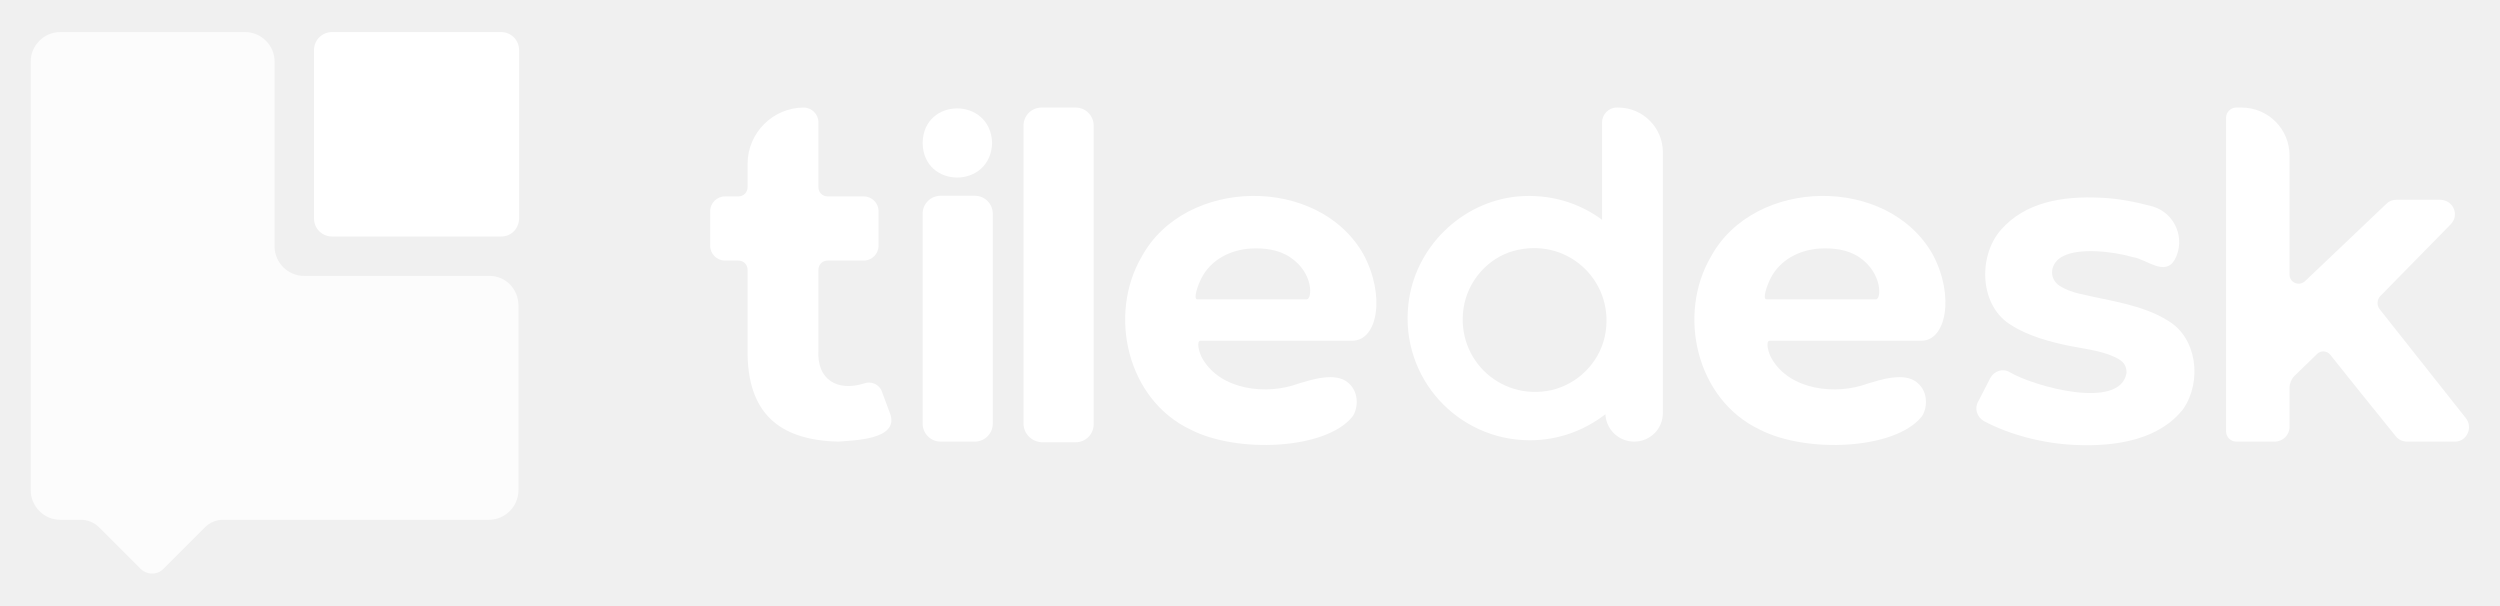
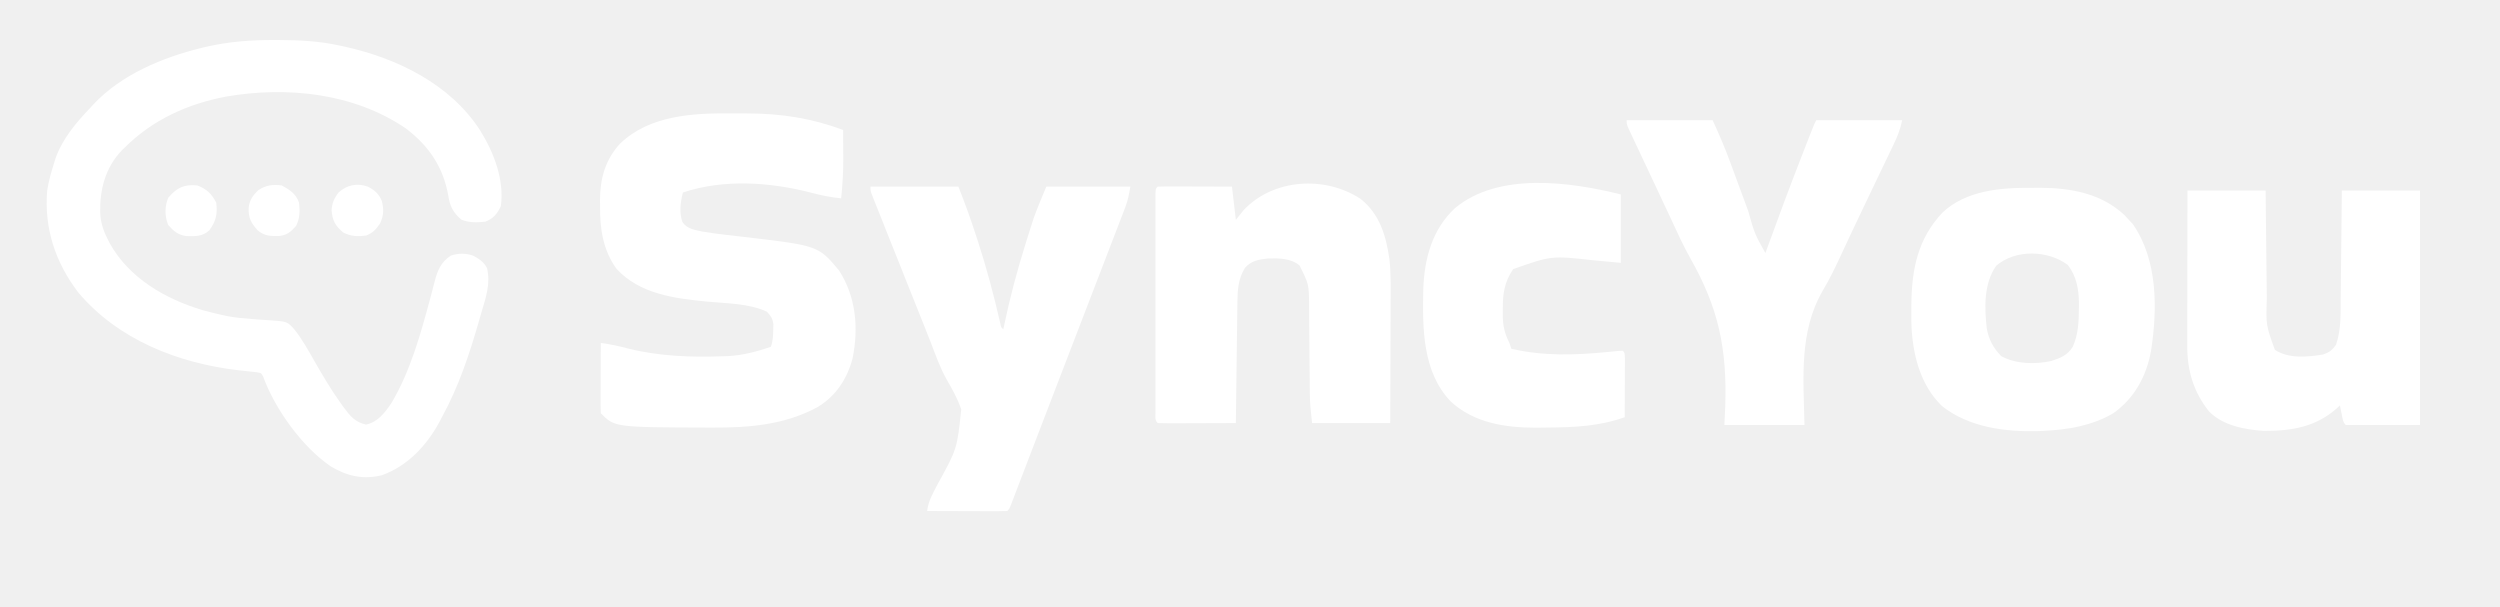
- <svg xmlns="http://www.w3.org/2000/svg" version="1.1" id="Livello_1" x="0px" y="0px" viewBox="0 0 374.2 90.7" style="enable-background:new 0 0 374.2 90.7;" xml:space="preserve">
-   <style type="text/css">
- 	.st0{display:none;}
- 	.st1{display:inline;fill:#FFFFFF;}
- 	.st2{display:inline;fill:none;}
- 	.st3{display:inline;stroke:#FFFFFF;stroke-miterlimit:10;}
- 	.st4{fill:#FCFCFC;}
- 	.st5{fill:#FFFFFF;}
- </style>
-   <g id="Livello_1_1_" class="st0">
-     <path class="st1" d="M67.6,38.1h11.2V20.8h7.1v17.4H97v6.6H85.9v38.1h-7.1V44.7H67.6V38.1z" />
-     <path class="st1" d="M115.1,25.9c0,2.5-2,4.5-4.5,4.5s-4.5-2-4.5-4.5c0-1.2,0.5-2.4,1.3-3.2c1.8-1.8,4.6-1.8,6.4,0   C114.6,23.5,115.1,24.7,115.1,25.9z M107.1,82.9V38.1h7.1v44.7L107.1,82.9z" />
-     <path class="st1" d="M129.9,82.9V6.6h7.1v76.2h-7.1V82.9z" />
-     <path class="st1" d="M195.9,63.2h-39.3c0.6,3.7,2.6,7.1,5.6,9.5c5,4.2,12,5,17.7,2c2.3-1.2,4.3-2.8,5.8-4.9h8.1   c-1.8,4.1-4.8,7.7-8.6,10.1c-3.5,2.4-7.5,3.6-11.7,3.7c-3.5,0.1-6.9-0.5-10.2-1.8c-2.8-1.2-5.3-2.9-7.4-5c-4.5-4.3-7-10.3-6.9-16.5   c-0.1-6.2,2.4-12.2,6.9-16.5c4.3-4.5,10.3-6.9,16.5-6.9c6.1-0.1,12,2.3,16.3,6.6c4.5,4.1,7.1,9.9,7.1,16L195.9,63.2z M182.7,47.7   c-2.8-2.4-6.4-3.7-10.1-3.7c-5.8,0-10.4,2.6-13.7,7.9c-1,1.6-1.7,3.4-2.1,5.2h31.7C187.6,53.4,185.6,50.1,182.7,47.7z" />
-     <path class="st1" d="M243.2,82.9v-7.6c-0.4,0.5-0.8,1-1.3,1.5c-7.5,8.6-20.5,9.5-29.2,2c-0.7-0.6-1.4-1.3-2-2   c-4-4.4-6.2-10.3-6.1-16.3c-0.1-6,2.1-11.8,6.1-16.3c7.5-8.6,20.5-9.5,29.2-2c0.7,0.6,1.4,1.3,2,2c0.5,0.5,0.9,1,1.3,1.5V6.6h7.1   v76.2h-7.1V82.9z M238.7,49.1c-5.8-6.2-15.5-6.5-21.7-0.8c-0.3,0.2-0.5,0.5-0.8,0.8c-6,6.4-6,16.4,0,22.8   c5.8,6.2,15.5,6.5,21.7,0.8c0.3-0.2,0.5-0.5,0.8-0.8C244.7,65.5,244.7,55.5,238.7,49.1z" />
-     <path class="st1" d="M309.2,63.2h-39.3c0.6,3.7,2.6,7.1,5.6,9.5c5,4.2,12,5,17.7,2c2.3-1.2,4.3-2.9,5.9-5h8.1   c-1.8,4.1-4.8,7.7-8.6,10.1c-3.4,2.4-7.5,3.6-11.7,3.7c-3.5,0.1-6.9-0.5-10.2-1.8c-2.8-1.2-5.3-2.9-7.4-5c-4.5-4.3-7-10.3-6.9-16.5   c-0.1-6.2,2.4-12.2,6.9-16.5c4.3-4.5,10.3-6.9,16.5-6.9c6.1-0.1,12,2.3,16.3,6.6c4.5,4.1,7.1,9.9,7.1,16V63.2z M296,47.7   c-2.8-2.4-6.4-3.7-10.1-3.7c-5.8,0-10.4,2.6-13.7,7.9c-1,1.6-1.7,3.4-2.1,5.2h31.7C301,53.4,298.9,50.1,296,47.7z" />
-     <path class="st1" d="M334.3,78.3c6.5,0,9.8-2.4,9.8-7.3c0-2.8-2.3-5-7-6.5c-2-0.7-4.1-1.2-6.4-1.8c-2.2-0.5-4.3-1.3-6.4-2.2   s-3.8-2.2-5.2-4c-1.2-1.7-1.8-3.7-1.7-5.8c0-4.4,1.6-7.8,4.7-10.1c3.3-2.3,7.2-3.5,11.2-3.4c3.8-0.1,7.5,0.8,10.8,2.6   c2.9,1.8,4.8,4.9,5.7,9.4h-7.6c-0.7-2.5-1.9-4.2-3.5-5c-1.7-0.9-3.7-1.3-5.6-1.2c-2-0.1-4,0.4-5.7,1.5c-1.6,0.9-2.5,2.6-2.4,4.5   c-0.1,1.7,0.6,3.4,2,4.4c1.5,1,3.2,1.8,4.9,2.3c2,0.6,4.1,1.2,6.3,1.7c2.2,0.5,4.4,1.2,6.4,2.2c4.6,2.2,6.9,5.7,6.9,10.5   c0,4.8-1.7,8.4-5.2,10.7c-1.8,1.2-3.7,2-5.7,2.6c-2.2,0.6-4.5,0.9-6.8,0.9c-10.3,0-16.2-4.6-17.8-13.8h7.5c0.8,2.9,2,4.9,3.8,6.1   C329.5,77.8,331.9,78.4,334.3,78.3z" />
-     <path class="st1" d="M361.8,82.9V6.6h7.1v51.5L385.3,38h9.5l-18.4,21.7L396,82.8h-9.5l-17.6-21.4v21.4L361.8,82.9L361.8,82.9z" />
-     <polygon class="st1" points="17.1,6.6 -21.7,6.6 -21.7,84.2 55.8,84.2 55.8,45.4 17.1,45.4  " />
-     <rect x="-21.9" y="6.4" class="st2" width="418" height="78" />
-     <rect x="-98.8" y="-27.4" class="st3" width="606.7" height="169" />
-   </g>
-   <g>
-     <path class="st4" d="M73.3,41.3H45.5c-2.4,0-4.4-2-4.4-4.4V9.2c0-2.4-2-4.4-4.4-4.4H9c-2.4,0-4.4,2-4.4,4.4v32.1v32.1   c0,2.4,2,4.4,4.4,4.4H7.1h5c1,0,2,0.4,2.7,1.1l3.2,3.2l3,3c1,1,2.6,1,3.5,0l3-3l3.2-3.2c0.7-0.7,1.7-1.1,2.7-1.1h39.8   c2.4,0,4.4-2,4.4-4.4V45.7C77.6,43.3,75.7,41.3,73.3,41.3" />
-     <path class="st5" d="M75,35.4H49.7c-1.5,0-2.7-1.2-2.7-2.7V7.5c0-1.5,1.2-2.7,2.7-2.7H75c1.5,0,2.7,1.2,2.7,2.7v25.3   C77.6,34.3,76.5,35.4,75,35.4" />
-     <path class="st5" d="M242.2,16.1H242c-1.2,0-2.2,1-2.2,2.2c0,0.1,0,8.5,0,14.6c-3.5-2.6-7.9-3.9-12.6-3.5   c-8.5,0.8-15.5,7.7-16.4,16.2c-1.2,11,7.4,20.3,18.2,20.3c4.3,0,8.2-1.5,11.3-3.9c0.1,2.3,2,4.1,4.3,4.1c2.4,0,4.3-1.9,4.3-4.3v-39   C248.9,19.1,245.9,16.1,242.2,16.1 M232.2,58.4c-7.9,1.7-14.7-5.1-13-13c0.9-4,4.1-7.2,8-8c7.9-1.7,14.7,5.1,13,13   C239.3,54.4,236.1,57.5,232.2,58.4" />
-     <path class="st5" d="M133.3,62.1l-1.3-3.5c-0.4-1.1-1.6-1.6-2.7-1.2c-3.8,1.2-7.1-0.4-6.8-5.1V40.4c0-0.8,0.6-1.4,1.4-1.4h5.4   c1.2,0,2.2-1,2.2-2.2v-5.2c0-1.2-1-2.2-2.2-2.2h-5.4c-0.8,0-1.4-0.6-1.4-1.4v-9.7c0-1.2-1-2.2-2.2-2.2c-4.6,0-8.4,3.8-8.4,8.4V28   c0,0.8-0.6,1.4-1.4,1.4h-2c-1.2,0-2.2,1-2.2,2.2v5.2c0,1.2,1,2.2,2.2,2.2h2c0.8,0,1.4,0.6,1.4,1.4v12c-0.1,9.4,4.7,13.5,13.6,13.7   C127.9,65.9,134.4,65.8,133.3,62.1" />
-     <path class="st5" d="M153.2,63.4V18.8c0-1.5,1.2-2.7,2.7-2.7h5.1c1.5,0,2.7,1.2,2.7,2.7v44.7c0,1.5-1.2,2.7-2.7,2.7h-5.1   C154.4,66.1,153.2,64.9,153.2,63.4" />
-     <path class="st5" d="M204.1,38.1c-6.7-11.9-26.7-11.6-33.2,0.3c-5.1,8.7-2.2,21.4,7.3,25.9c7,3.6,20.2,3,24.2-1.9   c0.8-1,1.2-3.6-0.6-5.1c-1.9-1.7-5.7-0.4-7.4,0.1c-4.8,1.8-11.7,1-14.4-3.7c-0.5-0.8-1-2.7-0.3-2.7c0.9,0,22.7,0,22.7,0   C206.2,51,207.4,44.3,204.1,38.1 M195.6,44.8c-1.9,0-16.3,0-16.4,0c-0.6,0,0-1.9,0.6-3.1c1.4-2.8,4.3-4.3,7.4-4.5   c1.9-0.1,4.1,0.1,5.9,1.3C196.7,40.9,196.4,44.8,195.6,44.8" />
-     <path class="st5" d="M289.3,38.1c-6.7-11.9-26.7-11.6-33.2,0.3c-5.1,8.7-2.2,21.4,7.3,25.9c7,3.6,20.2,3,24.2-1.9   c0.8-1,1.2-3.6-0.6-5.1c-1.9-1.7-5.7-0.4-7.4,0.1c-4.8,1.8-11.7,1-14.4-3.7c-0.5-0.8-1-2.7-0.3-2.7c0.9,0,22.7,0,22.7,0   C291.3,51,292.6,44.3,289.3,38.1 M280.8,44.8c-1.9,0-16.3,0-16.4,0c-0.6,0,0-1.9,0.6-3.1c1.4-2.8,4.3-4.3,7.4-4.5   c1.9-0.1,4.1,0.1,5.9,1.3C281.8,40.9,281.6,44.8,280.8,44.8" />
-     <path class="st5" d="M310.6,66.6c-4.7-0.2-9.8-1.5-13.7-3.6c-1-0.6-1.4-1.9-0.8-2.9l1.8-3.5c0.6-1.1,1.9-1.5,2.9-0.9   c3.5,2.1,16.6,5.8,17.5,0.1c0-0.9-0.3-1.5-1.1-2c-2-1.2-4.7-1.5-7.3-2c-3-0.6-6.3-1.5-8.8-3.1c-4.8-2.8-5.1-10.3-1.6-14.3   c3.6-4.1,9.1-5.1,15-4.8c2.5,0.1,5.1,0.6,7.7,1.3c3.4,1,5,4.9,3.3,8c-1.5,2.5-4.2-0.1-6.2-0.4c-3.1-0.9-8-1.4-10.4-0.2   c-2,0.9-2.4,3.3-0.6,4.5c0.8,0.5,1.8,0.9,3.1,1.2c4.2,1,9.3,1.6,13.1,4c4.4,2.6,5.1,9.1,2.3,13.2C323.3,65.7,317,66.9,310.6,66.6" />
-     <path class="st5" d="M369.1,62.6l-12.9-16.3c-0.5-0.6-0.4-1.5,0.1-2l10.5-10.7c1.4-1.4,0.4-3.7-1.6-3.7h-6.5   c-0.6,0-1.1,0.2-1.5,0.6L345,42.1c-0.9,0.8-2.3,0.2-2.3-1V23.3c0-4-3.2-7.2-7.2-7.2h-0.8c-0.8,0-1.5,0.7-1.5,1.5v47   c0,0.8,0.7,1.5,1.5,1.5h5.8c1.2,0,2.2-1,2.2-2.2V58c0-0.6,0.3-1.3,0.7-1.7l3.4-3.3c0.6-0.6,1.5-0.5,2,0.1   c2.6,3.3,9.8,12.2,9.8,12.2c0.4,0.5,1,0.8,1.7,0.8h7.2C369.2,66.1,370.2,64,369.1,62.6" />
-     <path class="st5" d="M138.1,63.4V32c0-1.5,1.2-2.7,2.7-2.7h5.1c1.5,0,2.7,1.2,2.7,2.7v31.4c0,1.5-1.2,2.7-2.7,2.7h-5.1   C139.3,66.1,138.1,64.9,138.1,63.4" />
-     <path class="st5" d="M148.5,21.4c-0.2,6.9-10.3,6.9-10.4,0C138.2,14.5,148.3,14.5,148.5,21.4" />
-   </g>
+ <svg xmlns="http://www.w3.org/2000/svg" width="375" height="91" viewBox="0 0 375 91" fill="none">
+   <path d="M109.726 17.013C110.529 17.022 111.332 17.019 112.135 17.015C117.168 17.021 121.747 17.734 126.465 19.495C126.474 20.6 126.479 21.705 126.483 22.811C126.486 23.119 126.488 23.427 126.491 23.745C126.497 25.765 126.394 27.746 126.172 29.753C124.604 29.585 123.154 29.31 121.629 28.892C115.462 27.303 108.54 26.838 102.431 28.874C102.074 30.301 101.85 31.909 102.371 33.313C103.038 34.34 104.231 34.488 105.362 34.736C107.415 35.079 109.487 35.297 111.554 35.535C122.746 36.844 122.746 36.844 125.879 40.598C128.404 44.575 128.805 49.157 127.894 53.733C127.083 56.821 125.368 59.443 122.604 61.08C117.656 63.74 112.36 64.165 106.845 64.138C106.624 64.138 106.402 64.138 106.173 64.137C92.221 64.095 92.221 64.095 90.12 61.995C90.094 61.213 90.086 60.44 90.092 59.658C90.092 59.424 90.092 59.191 90.093 58.95C90.094 58.2 90.098 57.45 90.102 56.701C90.103 56.194 90.105 55.687 90.106 55.18C90.109 53.934 90.114 52.689 90.12 51.443C91.561 51.638 92.912 51.924 94.315 52.304C98.9 53.44 103.717 53.612 108.421 53.44C108.686 53.431 108.951 53.422 109.224 53.413C111.459 53.295 113.504 52.735 115.62 52.029C115.95 51.171 115.97 50.304 115.987 49.391C115.994 49.144 116.002 48.896 116.01 48.64C115.89 47.754 115.632 47.413 115.034 46.754C112.357 45.502 109 45.521 106.089 45.243C101.228 44.771 95.942 44.121 92.465 40.305C90.442 37.496 89.971 34.291 90.01 30.907C90.007 30.611 90.004 30.315 90 30.009C90.013 26.757 90.799 23.936 93.033 21.518C97.445 17.302 103.921 16.946 109.726 17.013Z" fill="white" />
+   <path d="M204.063 29.816C206.969 32.118 207.899 35.348 208.417 38.883C208.646 41.089 208.605 43.298 208.592 45.514C208.59 46.034 208.59 46.554 208.589 47.074C208.587 48.431 208.581 49.787 208.575 51.143C208.567 52.778 208.565 54.412 208.561 56.047C208.556 58.518 208.545 60.989 208.534 63.46C204.665 63.46 200.796 63.46 196.81 63.46C196.636 61.891 196.481 60.477 196.471 58.924C196.468 58.574 196.465 58.225 196.462 57.865C196.46 57.496 196.457 57.127 196.455 56.746C196.449 56.155 196.443 55.564 196.437 54.973C196.421 53.527 196.408 52.082 196.399 50.636C196.394 49.821 196.387 49.006 196.377 48.191C196.368 47.428 196.363 46.664 196.361 45.9C196.343 42.653 196.343 42.653 194.931 39.817C193.644 38.735 191.819 38.725 190.214 38.769C188.876 38.898 187.647 39.121 186.743 40.183C185.744 41.825 185.636 43.381 185.612 45.259C185.609 45.457 185.606 45.654 185.603 45.858C185.594 46.506 185.587 47.155 185.579 47.803C185.573 48.255 185.567 48.706 185.561 49.157C185.545 50.342 185.53 51.527 185.516 52.712C185.501 53.922 185.485 55.133 185.469 56.343C185.438 58.715 185.408 61.088 185.379 63.46C183.715 63.468 182.05 63.473 180.386 63.477C179.819 63.478 179.253 63.48 178.686 63.483C177.874 63.486 177.061 63.488 176.248 63.489C175.866 63.491 175.866 63.491 175.476 63.494C174.869 63.494 174.262 63.479 173.655 63.46C173.18 62.986 173.325 62.466 173.325 61.81C173.324 61.516 173.323 61.223 173.322 60.921C173.323 60.596 173.323 60.271 173.324 59.937C173.323 59.597 173.323 59.257 173.322 58.907C173.321 57.778 173.322 56.648 173.323 55.519C173.323 54.738 173.322 53.957 173.322 53.176C173.322 51.537 173.322 49.898 173.324 48.259C173.325 46.362 173.325 44.464 173.323 42.567C173.322 40.94 173.322 39.314 173.322 37.687C173.323 36.715 173.323 35.742 173.322 34.77C173.321 33.686 173.322 32.602 173.324 31.518C173.323 31.194 173.323 30.869 173.322 30.535C173.323 30.241 173.324 29.948 173.325 29.645C173.325 29.389 173.325 29.132 173.325 28.868C173.362 28.288 173.362 28.288 173.655 27.995C174.479 27.969 175.296 27.961 176.12 27.966C176.367 27.967 176.614 27.967 176.868 27.967C177.659 27.969 178.451 27.973 179.242 27.977C179.778 27.978 180.313 27.979 180.848 27.98C182.163 27.983 183.478 27.989 184.793 27.995C184.986 29.639 185.18 31.283 185.379 32.978C185.766 32.494 186.153 32.01 186.552 31.512C190.971 26.813 198.703 26.314 204.063 29.816Z" fill="white" />
+   <path d="M304.819 28.178C305.199 28.175 305.58 28.171 305.972 28.168C310.584 28.181 315.154 28.997 318.631 32.227C318.976 32.598 318.976 32.598 319.328 32.978C319.521 33.183 319.714 33.389 319.914 33.6C323.678 39.012 323.627 46.344 322.657 52.616C321.971 56.43 320.167 59.741 316.983 61.995C313.765 63.876 310.109 64.473 306.431 64.633C306.18 64.645 305.928 64.657 305.67 64.669C300.685 64.79 295.31 64.085 291.298 60.908C287.949 57.67 286.84 52.937 286.705 48.425C286.699 47.795 286.698 47.164 286.701 46.534C286.703 46.202 286.704 45.869 286.705 45.527C286.775 40.305 287.702 35.778 291.372 31.888C294.952 28.522 300.156 28.136 304.819 28.178ZM299.433 39.865C297.536 42.551 297.664 46.197 298.024 49.317C298.335 50.98 298.999 52.193 300.184 53.422C302.41 54.625 305.244 54.673 307.677 54.154C309.082 53.686 310.078 53.329 310.903 52.038C311.75 50.166 311.818 48.299 311.835 46.277C311.838 46.019 311.841 45.76 311.844 45.493C311.816 43.379 311.488 41.466 310.186 39.756C307.213 37.509 302.309 37.365 299.433 39.865Z" fill="white" />
+   <path d="M130.569 27.995C134.921 27.995 139.274 27.995 143.758 27.995C144.762 30.505 145.656 33.012 146.488 35.579C146.593 35.902 146.593 35.902 146.701 36.232C148.01 40.269 149.088 44.333 150.036 48.47C150.148 49.088 150.148 49.088 150.5 49.391C150.536 49.214 150.572 49.037 150.61 48.855C151.495 44.625 152.592 40.504 153.889 36.385C153.956 36.168 154.024 35.951 154.094 35.728C154.292 35.095 154.494 34.463 154.696 33.832C154.812 33.469 154.928 33.106 155.048 32.732C155.619 31.129 156.294 29.565 156.948 27.995C161.107 27.995 165.266 27.995 169.551 27.995C169.348 29.217 169.181 30.079 168.753 31.191C168.649 31.465 168.544 31.739 168.436 32.021C168.265 32.464 168.265 32.464 168.089 32.916C167.969 33.229 167.849 33.543 167.725 33.866C167.328 34.902 166.928 35.937 166.529 36.971C166.249 37.699 165.969 38.428 165.69 39.156C165.04 40.847 164.389 42.538 163.737 44.229C163.022 46.084 162.309 47.94 161.596 49.796C160.638 52.29 159.679 54.784 158.718 57.278C157.74 59.818 156.764 62.359 155.79 64.902C155.313 66.147 154.835 67.392 154.358 68.637C154.095 69.323 153.833 70.008 153.571 70.694C153.209 71.64 152.847 72.585 152.484 73.53C152.376 73.814 152.268 74.097 152.156 74.389C152.058 74.646 151.959 74.902 151.857 75.166C151.772 75.391 151.686 75.615 151.597 75.846C151.379 76.357 151.379 76.357 151.086 76.65C150.198 76.676 149.317 76.684 148.428 76.679C148.162 76.678 147.896 76.678 147.621 76.677C146.767 76.676 145.913 76.672 145.059 76.668C144.481 76.667 143.904 76.666 143.326 76.664C141.907 76.661 140.488 76.656 139.069 76.65C139.246 75.184 139.913 74.034 140.583 72.745C143.57 67.326 143.57 67.326 144.186 61.403C143.644 59.799 142.821 58.349 141.976 56.886C140.97 55.084 140.293 53.123 139.553 51.202C139.071 49.959 138.571 48.724 138.074 47.487C136.635 43.898 135.203 40.306 133.775 36.713C133.494 36.007 133.213 35.3 132.931 34.595C132.537 33.605 132.143 32.615 131.75 31.624C131.63 31.325 131.511 31.025 131.387 30.716C131.279 30.443 131.171 30.169 131.059 29.887C130.964 29.648 130.869 29.409 130.771 29.162C130.569 28.581 130.569 28.581 130.569 27.995Z" fill="white" />
+   <path d="M328.121 28.581C331.99 28.581 335.859 28.581 339.845 28.581C339.859 30.007 339.874 31.433 339.888 32.902C339.899 33.81 339.909 34.719 339.92 35.627C339.938 37.066 339.955 38.505 339.968 39.943C339.979 41.105 339.993 42.266 340.008 43.427C340.014 43.868 340.018 44.309 340.022 44.75C339.896 48.795 339.896 48.795 341.237 52.48C343.326 53.837 346.127 53.56 348.474 53.172C349.418 52.841 349.8 52.543 350.397 51.736C351.197 49.427 351.086 47.026 351.104 44.61C351.11 44.147 351.115 43.684 351.121 43.221C351.136 42.008 351.148 40.796 351.159 39.584C351.173 38.125 351.191 36.667 351.208 35.209C351.234 32.999 351.254 30.79 351.276 28.581C355.145 28.581 359.014 28.581 363 28.581C363 40.188 363 51.795 363 63.754C359.324 63.754 355.649 63.754 351.862 63.754C351.403 63.294 351.39 62.75 351.258 62.123C351.18 61.76 351.18 61.76 351.101 61.389C351.062 61.202 351.023 61.015 350.983 60.822C350.862 60.936 350.741 61.049 350.616 61.166C347.422 64.046 343.747 64.656 339.552 64.633C336.687 64.436 333.425 63.84 331.345 61.702C329.01 58.772 328.071 55.542 328.087 51.84C328.087 51.588 328.087 51.337 328.087 51.077C328.087 50.248 328.09 49.418 328.092 48.589C328.093 48.013 328.093 47.436 328.093 46.86C328.094 45.346 328.097 43.831 328.101 42.317C328.104 40.499 328.105 38.68 328.107 36.862C328.11 34.102 328.116 31.341 328.121 28.581Z" fill="white" />
+   <path d="M244 18.029C248.256 18.029 252.511 18.029 256.896 18.029C257.829 20.081 258.708 22.084 259.479 24.191C259.627 24.59 259.627 24.59 259.778 24.998C260.089 25.838 260.398 26.678 260.707 27.518C261.115 28.626 261.525 29.734 261.934 30.841C262.031 31.105 262.129 31.368 262.229 31.64C263.179 35.032 263.179 35.032 264.81 37.96C264.886 37.749 264.962 37.538 265.041 37.321C266.73 32.652 268.467 28.005 270.269 23.378C270.36 23.144 270.452 22.91 270.546 22.668C270.805 22.003 271.065 21.337 271.325 20.672C271.403 20.472 271.481 20.272 271.561 20.066C272.103 18.685 272.103 18.685 272.431 18.029C276.687 18.029 280.943 18.029 285.327 18.029C285.046 19.437 284.581 20.557 283.963 21.832C283.798 22.176 283.798 22.176 283.63 22.527C283.269 23.282 282.906 24.035 282.543 24.789C282.29 25.317 282.038 25.844 281.785 26.372C281.267 27.457 280.747 28.541 280.228 29.626C279.518 31.107 278.813 32.589 278.111 34.073C278.004 34.298 277.898 34.523 277.788 34.754C277.263 35.862 276.743 36.972 276.23 38.086C275.354 39.979 274.476 41.827 273.401 43.617C269.821 49.826 270.528 56.796 270.672 63.754C266.707 63.754 262.741 63.754 258.655 63.754C258.698 62.832 258.742 61.91 258.787 60.96C259.065 52.298 257.797 46.226 253.539 38.722C252.464 36.81 251.556 34.823 250.643 32.831C250.176 31.817 249.7 30.807 249.224 29.797C249.039 29.402 248.853 29.007 248.668 28.612C248.18 27.571 247.69 26.532 247.2 25.493C246.811 24.667 246.423 23.841 246.035 23.015C245.852 22.626 245.669 22.236 245.485 21.846C245.233 21.313 244.983 20.78 244.733 20.246C244.519 19.793 244.519 19.793 244.302 19.331C244 18.616 244 18.616 244 18.029Z" fill="white" />
+   <path d="M243.121 29.167C243.121 32.553 243.121 35.938 243.121 39.426C239.896 39.133 239.896 39.133 238.987 39.04C232.721 38.348 232.721 38.348 226.981 40.36C225.625 42.329 225.393 44.152 225.424 46.479C225.421 46.73 225.418 46.982 225.414 47.242C225.422 48.873 225.682 49.986 226.414 51.443C226.51 51.733 226.607 52.023 226.707 52.322C231.613 53.432 236.15 53.281 241.14 52.798C241.431 52.771 241.722 52.743 242.021 52.715C242.283 52.689 242.544 52.663 242.814 52.636C243.012 52.629 243.21 52.623 243.414 52.615C243.707 52.909 243.707 52.909 243.74 53.83C243.74 54.238 243.738 54.645 243.735 55.053C243.735 55.267 243.735 55.482 243.734 55.702C243.732 56.389 243.729 57.076 243.725 57.763C243.724 58.228 243.722 58.693 243.721 59.157C243.718 60.298 243.713 61.44 243.707 62.581C239.898 63.943 236.119 64.102 232.103 64.133C231.524 64.138 230.944 64.146 230.365 64.154C225.76 64.151 221.132 63.447 217.62 60.236C213.346 55.77 213.369 49.22 213.491 43.417C213.647 38.821 214.802 34.44 218.235 31.23C224.758 25.777 235.519 27.267 243.121 29.167Z" fill="white" />
+   <path d="M41.281 6.001C41.478 6.001 41.676 6.002 41.88 6.002C44.999 6.015 48.012 6.173 51.065 6.858C51.264 6.901 51.464 6.944 51.669 6.988C59.531 8.728 67.505 12.58 72.007 19.537C74.076 22.87 75.668 26.933 75.129 30.922C74.583 32.075 73.998 32.792 72.8 33.251C71.534 33.388 70.383 33.425 69.194 32.944C67.945 31.847 67.495 30.964 67.237 29.321C66.476 25.053 64.355 21.918 60.897 19.278C53.086 13.941 43.026 12.911 33.895 14.49C28.123 15.592 22.907 17.953 18.72 22.124C18.575 22.264 18.43 22.403 18.281 22.546C15.799 25.145 14.966 28.395 15.026 31.87C15.09 33.331 15.474 34.537 16.133 35.838C16.297 36.164 16.297 36.164 16.465 36.495C19.369 41.719 24.807 44.859 30.398 46.524C31.33 46.783 32.267 47.012 33.211 47.224C33.462 47.281 33.714 47.338 33.974 47.397C35.257 47.645 36.539 47.762 37.841 47.858C38.257 47.89 38.257 47.89 38.682 47.922C39.242 47.962 39.801 47.999 40.362 48.033C43.103 48.224 43.103 48.224 44.177 49.439C45.337 50.899 46.231 52.528 47.151 54.145C48.387 56.289 49.619 58.408 51.065 60.42C51.223 60.642 51.382 60.864 51.546 61.093C52.515 62.398 53.255 63.322 54.897 63.687C56.645 63.344 57.73 61.898 58.698 60.485C61.528 55.739 63.083 50.154 64.507 44.858C64.625 44.418 64.625 44.418 64.746 43.969C64.893 43.416 65.036 42.861 65.174 42.306C65.627 40.581 66.094 39.355 67.636 38.335C68.738 37.97 69.906 37.957 70.998 38.363C71.888 38.843 72.615 39.324 73.059 40.237C73.615 42.597 72.847 44.705 72.185 46.965C72.066 47.382 71.946 47.8 71.827 48.217C70.403 53.148 68.81 57.979 66.331 62.49C66.189 62.764 66.046 63.039 65.899 63.322C63.991 66.844 61.106 69.92 57.275 71.287C54.484 71.971 52.053 71.423 49.625 69.961C45.341 67.065 41.219 61.323 39.472 56.48C39.187 55.951 39.187 55.951 38.501 55.833C38.224 55.805 37.946 55.777 37.661 55.748C37.352 55.713 37.043 55.678 36.724 55.641C36.392 55.606 36.06 55.572 35.717 55.536C26.712 54.47 17.709 50.961 11.734 43.86C8.305 39.368 6.608 34.246 7.077 28.593C7.292 27.177 7.683 25.818 8.112 24.453C8.186 24.214 8.261 23.975 8.338 23.729C9.387 20.791 11.416 18.397 13.545 16.173C13.707 15.995 13.868 15.818 14.034 15.634C18.218 11.178 24.418 8.603 30.251 7.181C30.462 7.13 30.672 7.079 30.889 7.026C34.345 6.231 37.75 5.983 41.281 6.001Z" fill="white" />
+   <path d="M55.194 28.006C56.223 28.537 56.829 29.082 57.275 30.146C57.581 31.442 57.571 32.294 57.016 33.51C56.411 34.396 55.937 34.918 54.946 35.321C53.654 35.504 52.639 35.464 51.469 34.868C50.285 33.829 49.862 33.115 49.739 31.538C49.794 30.473 50.151 29.685 50.806 28.852C52.062 27.726 53.607 27.414 55.194 28.006Z" fill="white" />
+   <path d="M29.588 27.817C30.972 28.323 31.776 29.088 32.434 30.404C32.644 32.089 32.409 33.181 31.399 34.545C30.394 35.489 29.266 35.451 27.948 35.412C26.698 35.247 26.03 34.653 25.222 33.736C24.697 32.394 24.687 30.994 25.238 29.661C26.521 28.156 27.621 27.615 29.588 27.817Z" fill="white" />
+   <path d="M42.267 27.817C43.465 28.473 44.417 29.093 44.855 30.404C44.99 31.697 44.997 32.702 44.418 33.882C43.632 34.753 43.109 35.252 41.913 35.394C40.621 35.44 39.665 35.415 38.644 34.545C37.639 33.4 37.27 32.753 37.295 31.205C37.416 30.027 37.922 29.3 38.774 28.512C39.874 27.77 40.966 27.635 42.267 27.817Z" fill="white" />
</svg>
